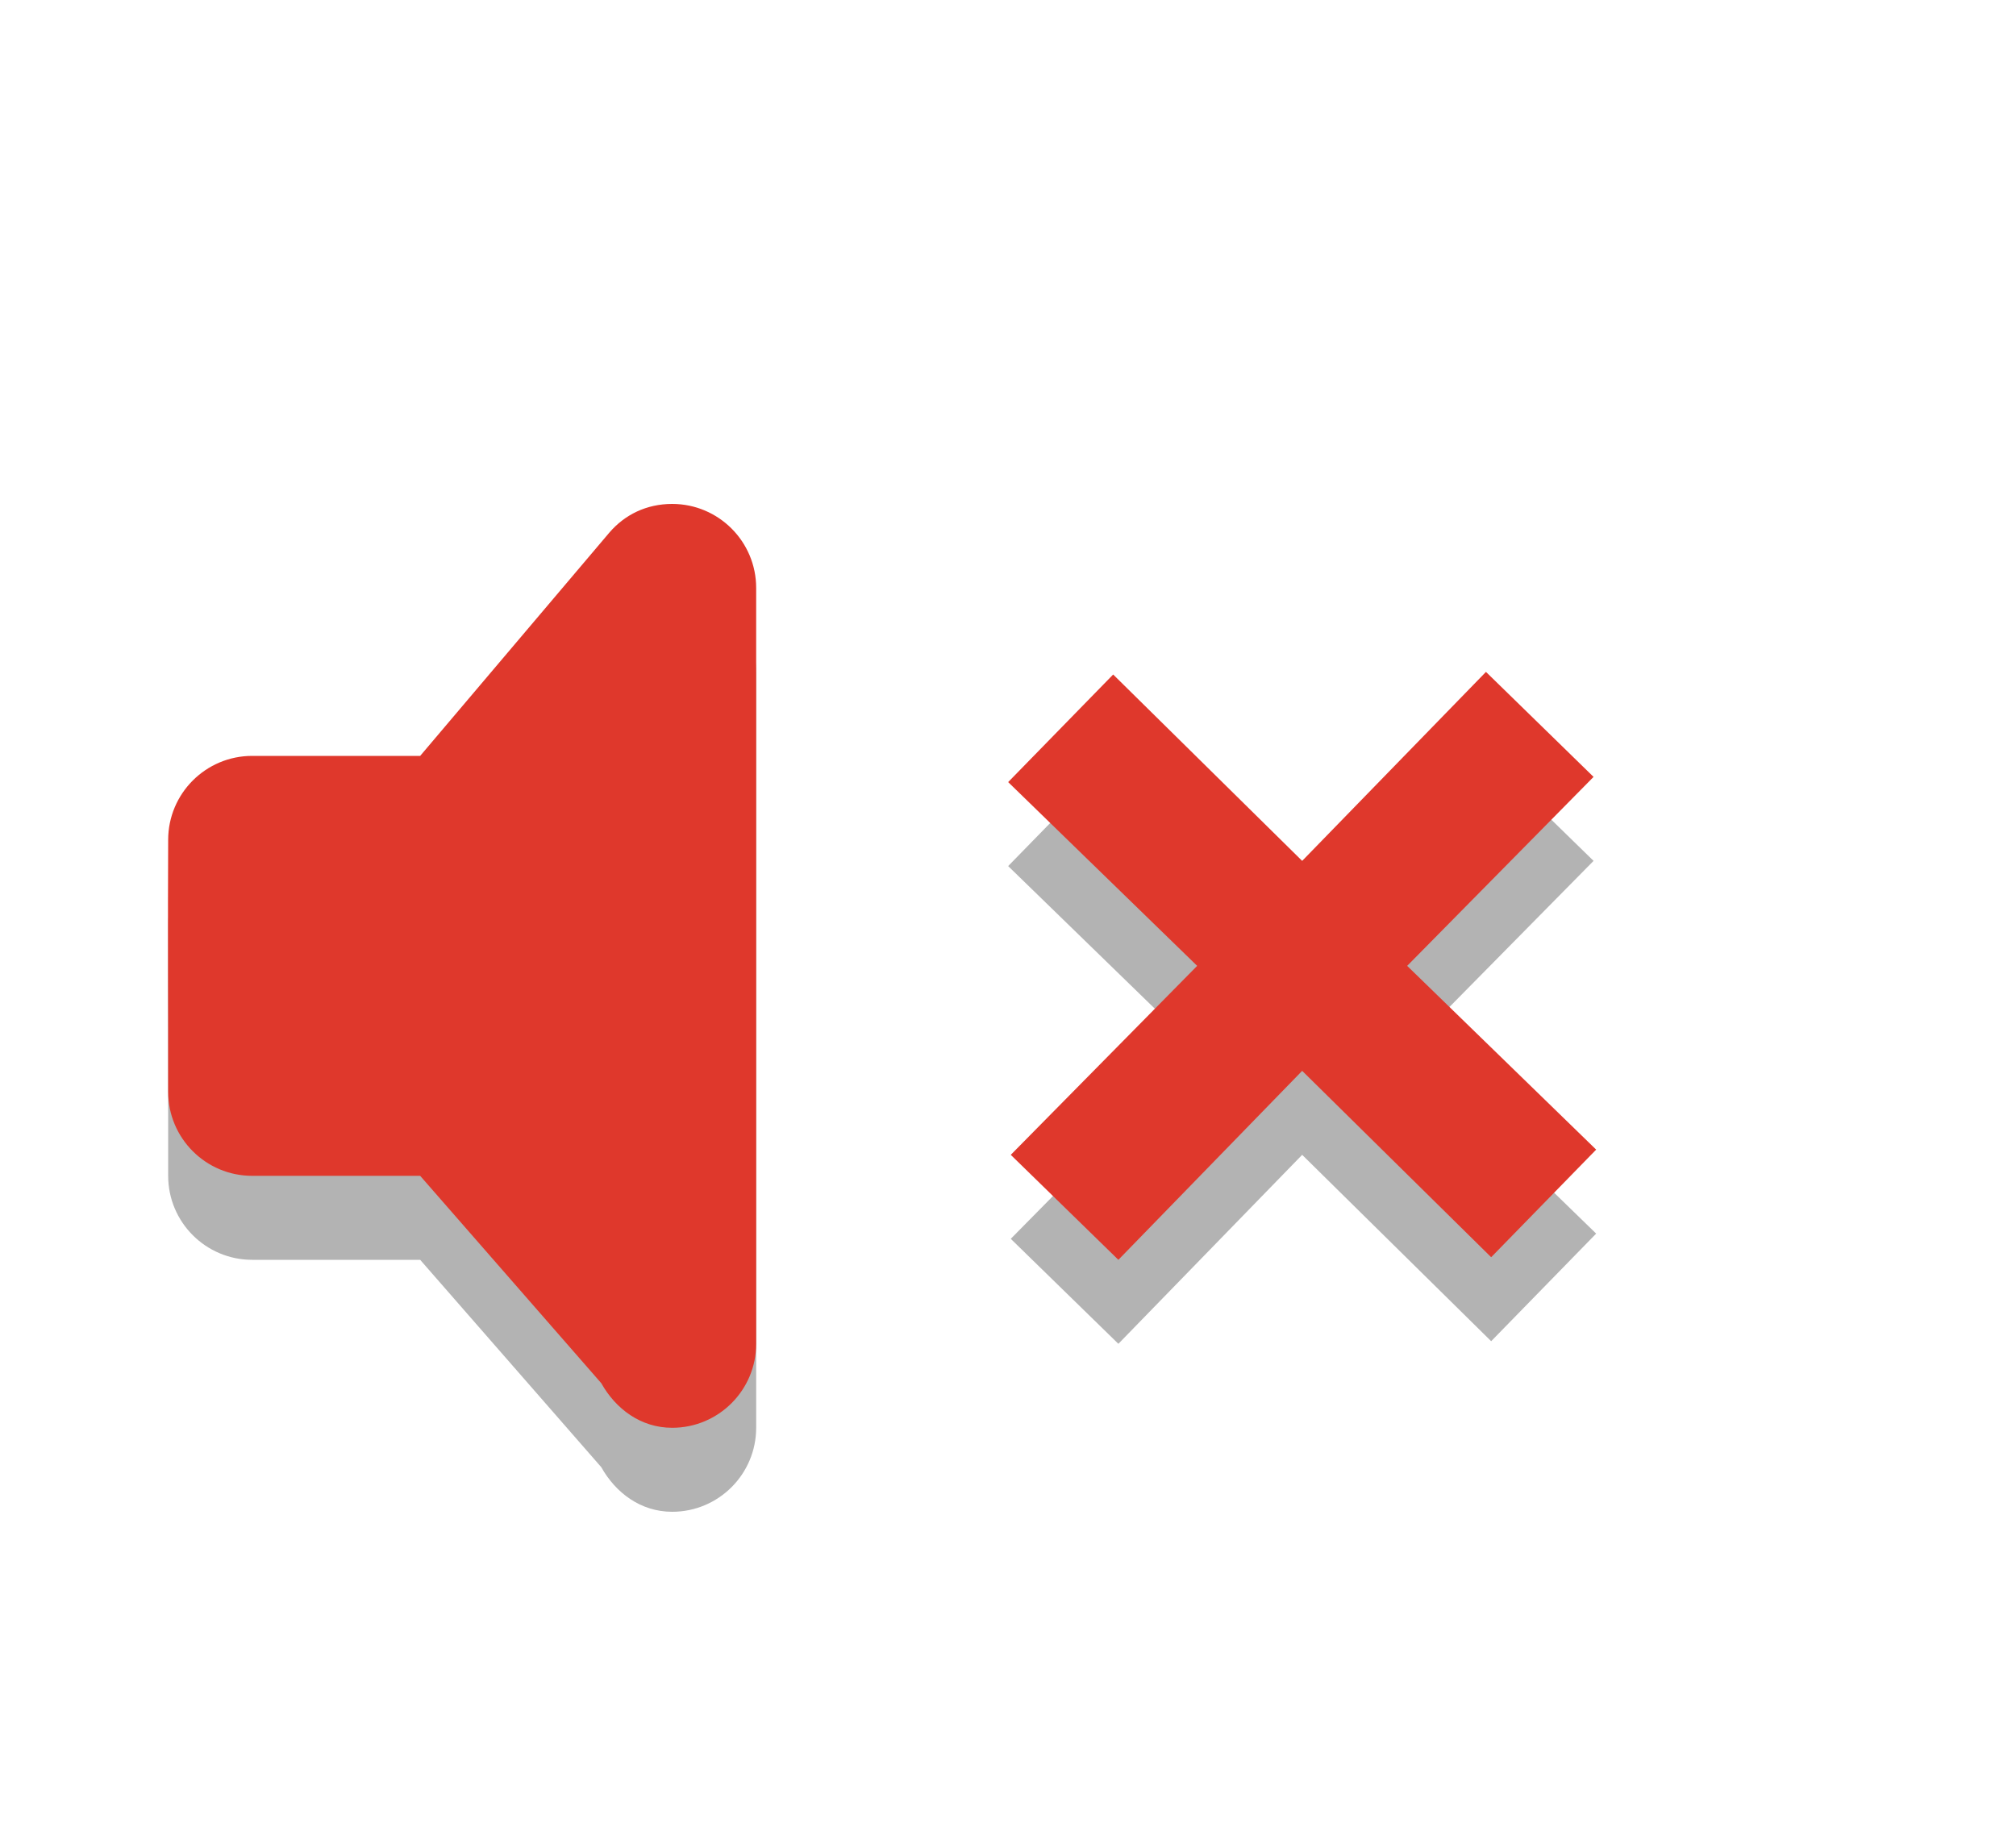
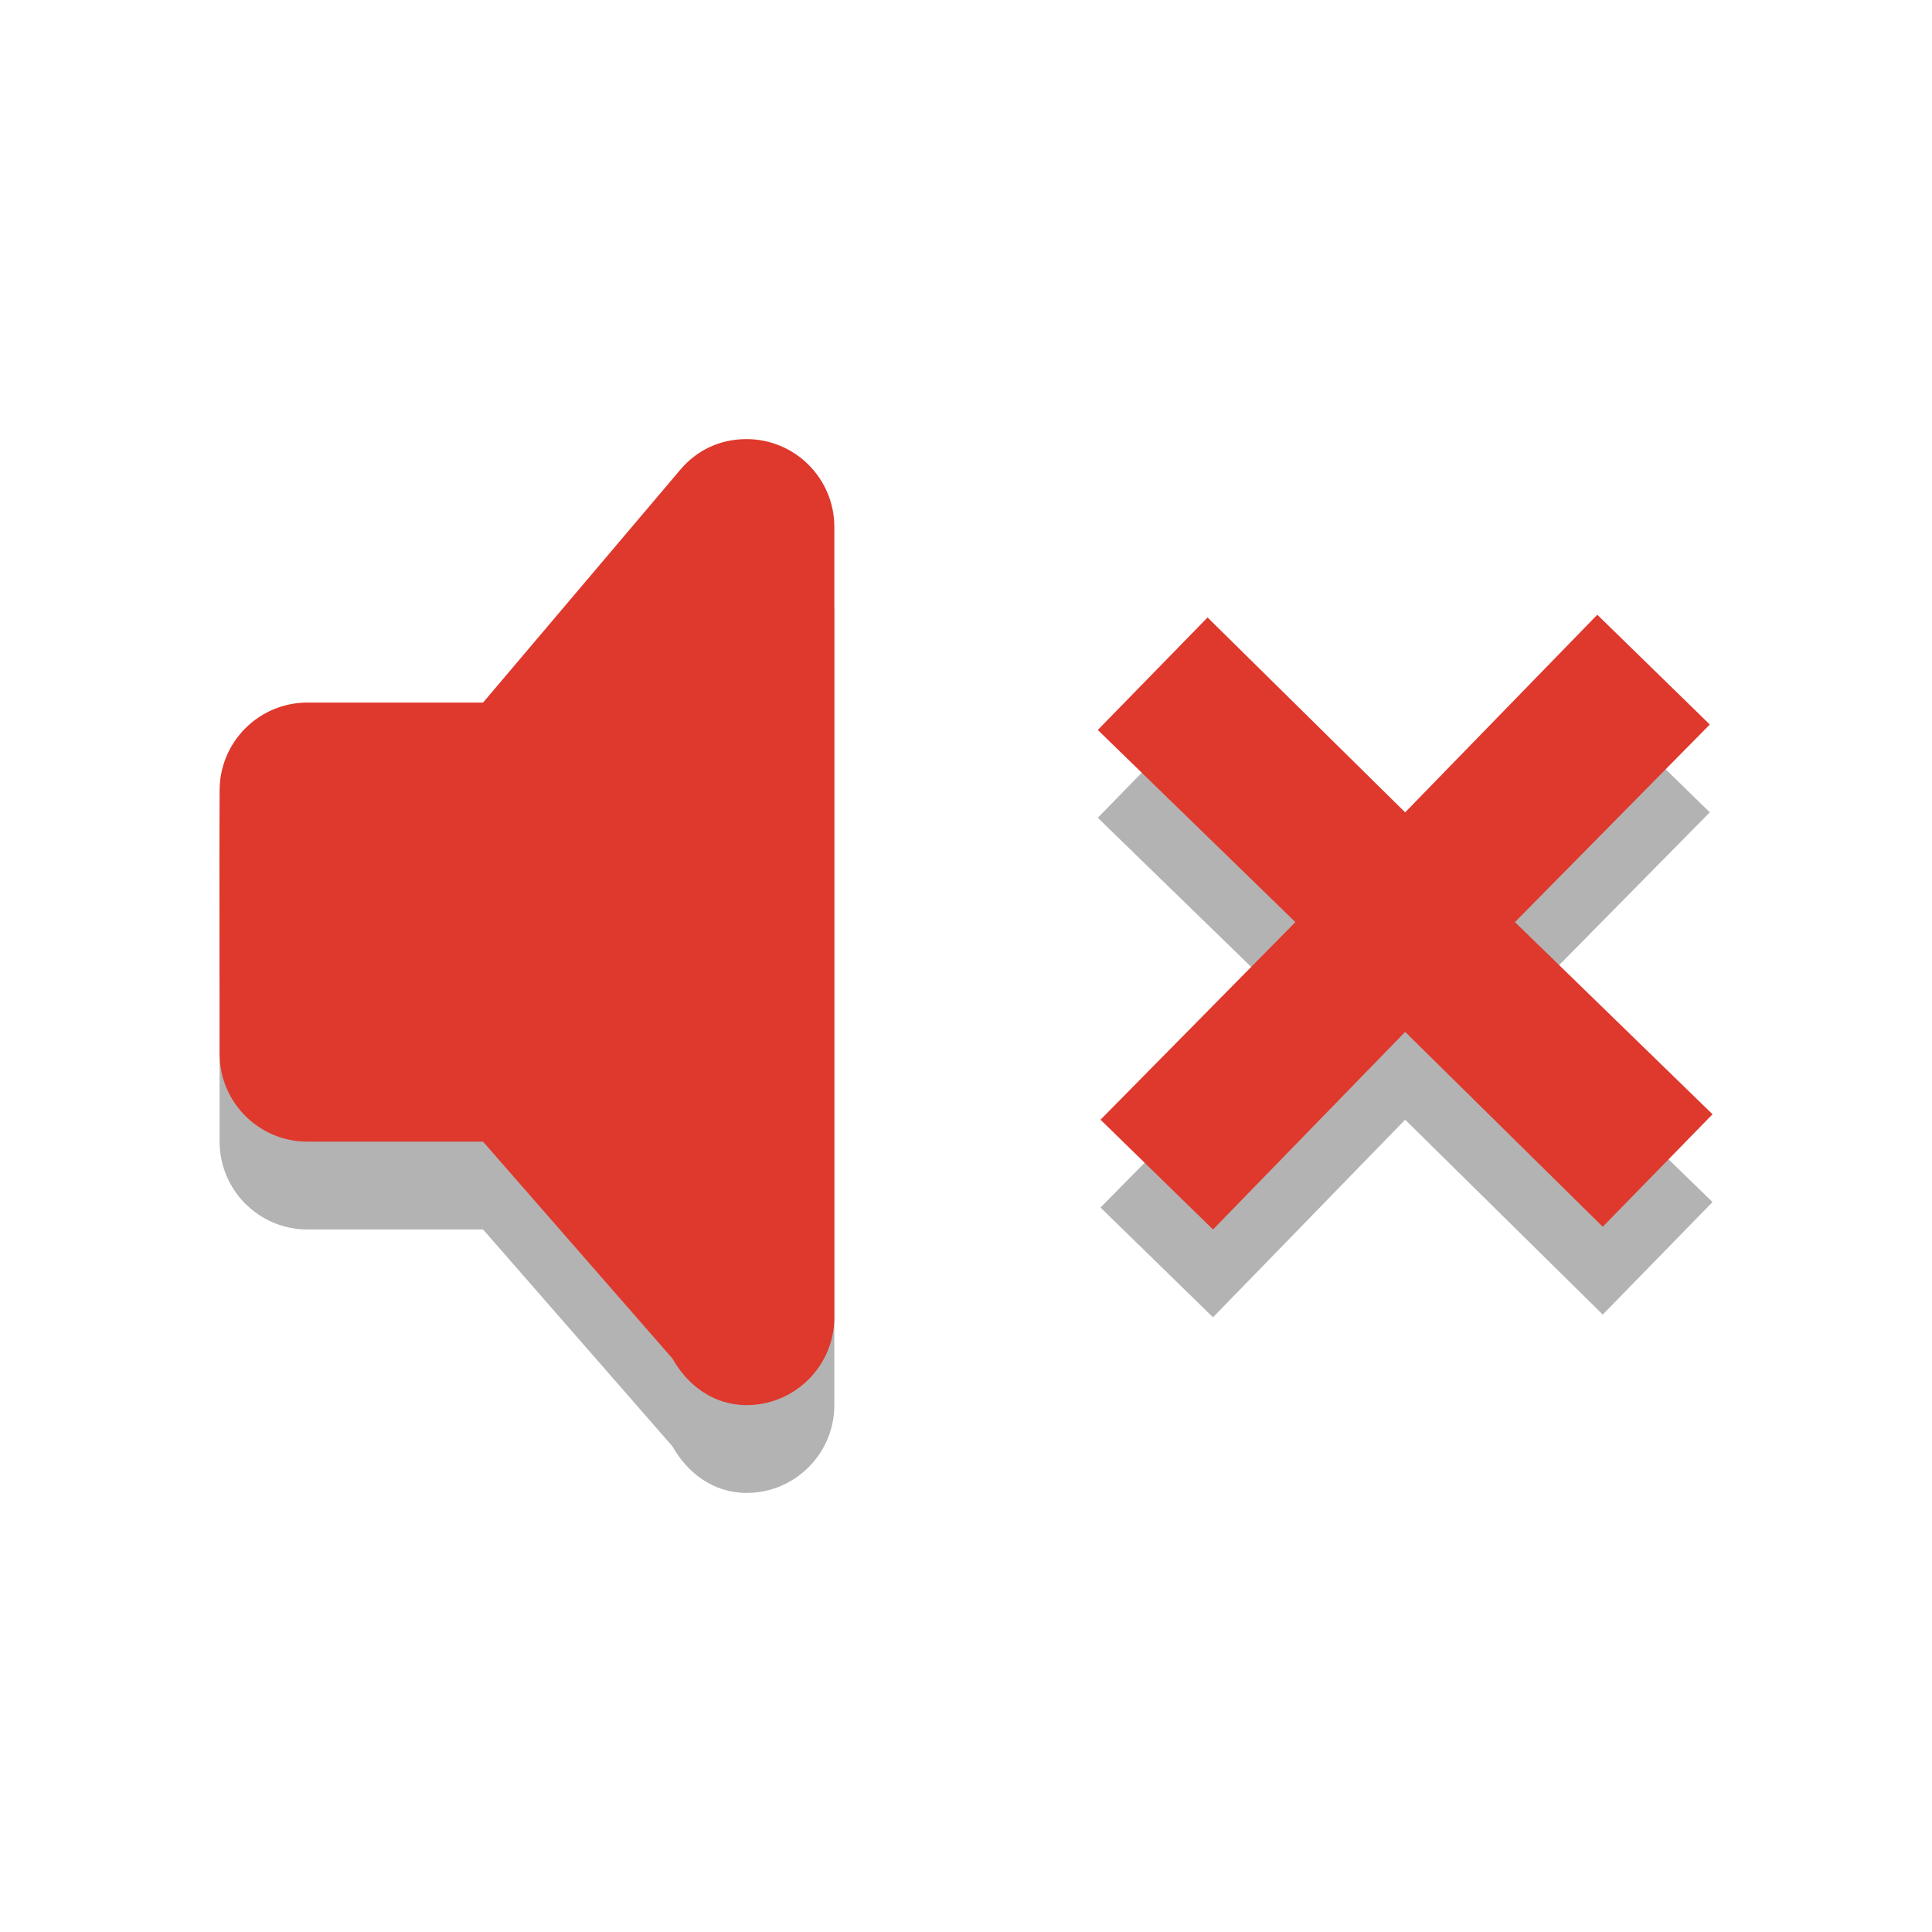
- <svg xmlns="http://www.w3.org/2000/svg" id="svg3830" height="22" width="24" version="1.1">
+ <svg xmlns="http://www.w3.org/2000/svg" id="svg3830" height="22" width="22" version="1.1">
  <defs id="defs9" />
-   <g id="g3773">
-     <path id="path2396-0" style="opacity:0.3" d="M 8.002,7 C 7.697,7 7.436,7.128 7.252,7.344 L 5.002,10 h -2 c -0.552,0 -1,0.448 -1,1 -0.006,0.996 0.002,2.014 0,3 0,0.552 0.448,1 1,1 h 2 l 2.156,2.469 c 0.171,0.305 0.469,0.531 0.844,0.531 0.552,0 1,-0.448 1,-1 v -9 c 0,-0.552 -0.448,-1 -1,-1 z m 9.688,2 -2.188,2.25 -2.25,-2.219 -1.25,1.281 2.25,2.188 -2.219,2.25 1.281,1.25 2.188,-2.25 2.25,2.219 1.25,-1.281 -2.25,-2.188 2.219,-2.25 L 17.69,9 z" />
-     <path id="rect3180" style="fill:#df382c;fill-rule:evenodd;fill-opacity:1" d="M 8.002,6 C 7.697,6 7.436,6.128 7.252,6.344 L 5.002,9 h -2 c -0.552,0 -1,0.448 -1,1 -0.006,0.996 0.002,2.014 0,3 0,0.552 0.448,1 1,1 h 2 l 2.156,2.469 c 0.171,0.305 0.469,0.531 0.844,0.531 0.552,0 1,-0.448 1,-1 v -9 c 0,-0.552 -0.448,-1 -1,-1 z m 9.688,2 -2.188,2.25 -2.25,-2.219 -1.25,1.281 2.25,2.188 -2.219,2.25 1.281,1.25 2.188,-2.25 2.25,2.219 1.25,-1.281 -2.25,-2.188 2.219,-2.25 L 17.69,8 z" />
+   <g transform="translate(0.4987772,-0.9998)" id="g835">
+     <g id="g3773">
+       <path d="M 8.002,7 C 7.697,7 7.436,7.128 7.252,7.344 L 5.002,10 h -2 c -0.552,0 -1,0.448 -1,1 -0.006,0.996 0.002,2.014 0,3 0,0.552 0.448,1 1,1 h 2 l 2.156,2.469 c 0.171,0.305 0.469,0.531 0.844,0.531 0.552,0 1,-0.448 1,-1 v -9 c 0,-0.552 -0.448,-1 -1,-1 z m 9.688,2 -2.188,2.25 -2.25,-2.219 -1.25,1.281 2.25,2.188 -2.219,2.25 1.281,1.25 2.188,-2.25 2.25,2.219 1.25,-1.281 -2.25,-2.188 2.219,-2.25 z" style="opacity:0.3" id="path2396-0" />
+       <path d="M 8.002,6 C 7.697,6 7.436,6.128 7.252,6.344 L 5.002,9 h -2 c -0.552,0 -1,0.448 -1,1 -0.006,0.996 0.002,2.014 0,3 0,0.552 0.448,1 1,1 h 2 l 2.156,2.469 c 0.171,0.305 0.469,0.531 0.844,0.531 0.552,0 1,-0.448 1,-1 v -9 c 0,-0.552 -0.448,-1 -1,-1 z m 9.688,2 -2.188,2.25 -2.25,-2.219 -1.25,1.281 2.25,2.188 -2.219,2.25 1.281,1.25 2.188,-2.25 2.25,2.219 1.25,-1.281 -2.25,-2.188 2.219,-2.25 z" style="fill:#df382c;fill-opacity:1;fill-rule:evenodd" id="rect3180" />
+     </g>
  </g>
</svg>
